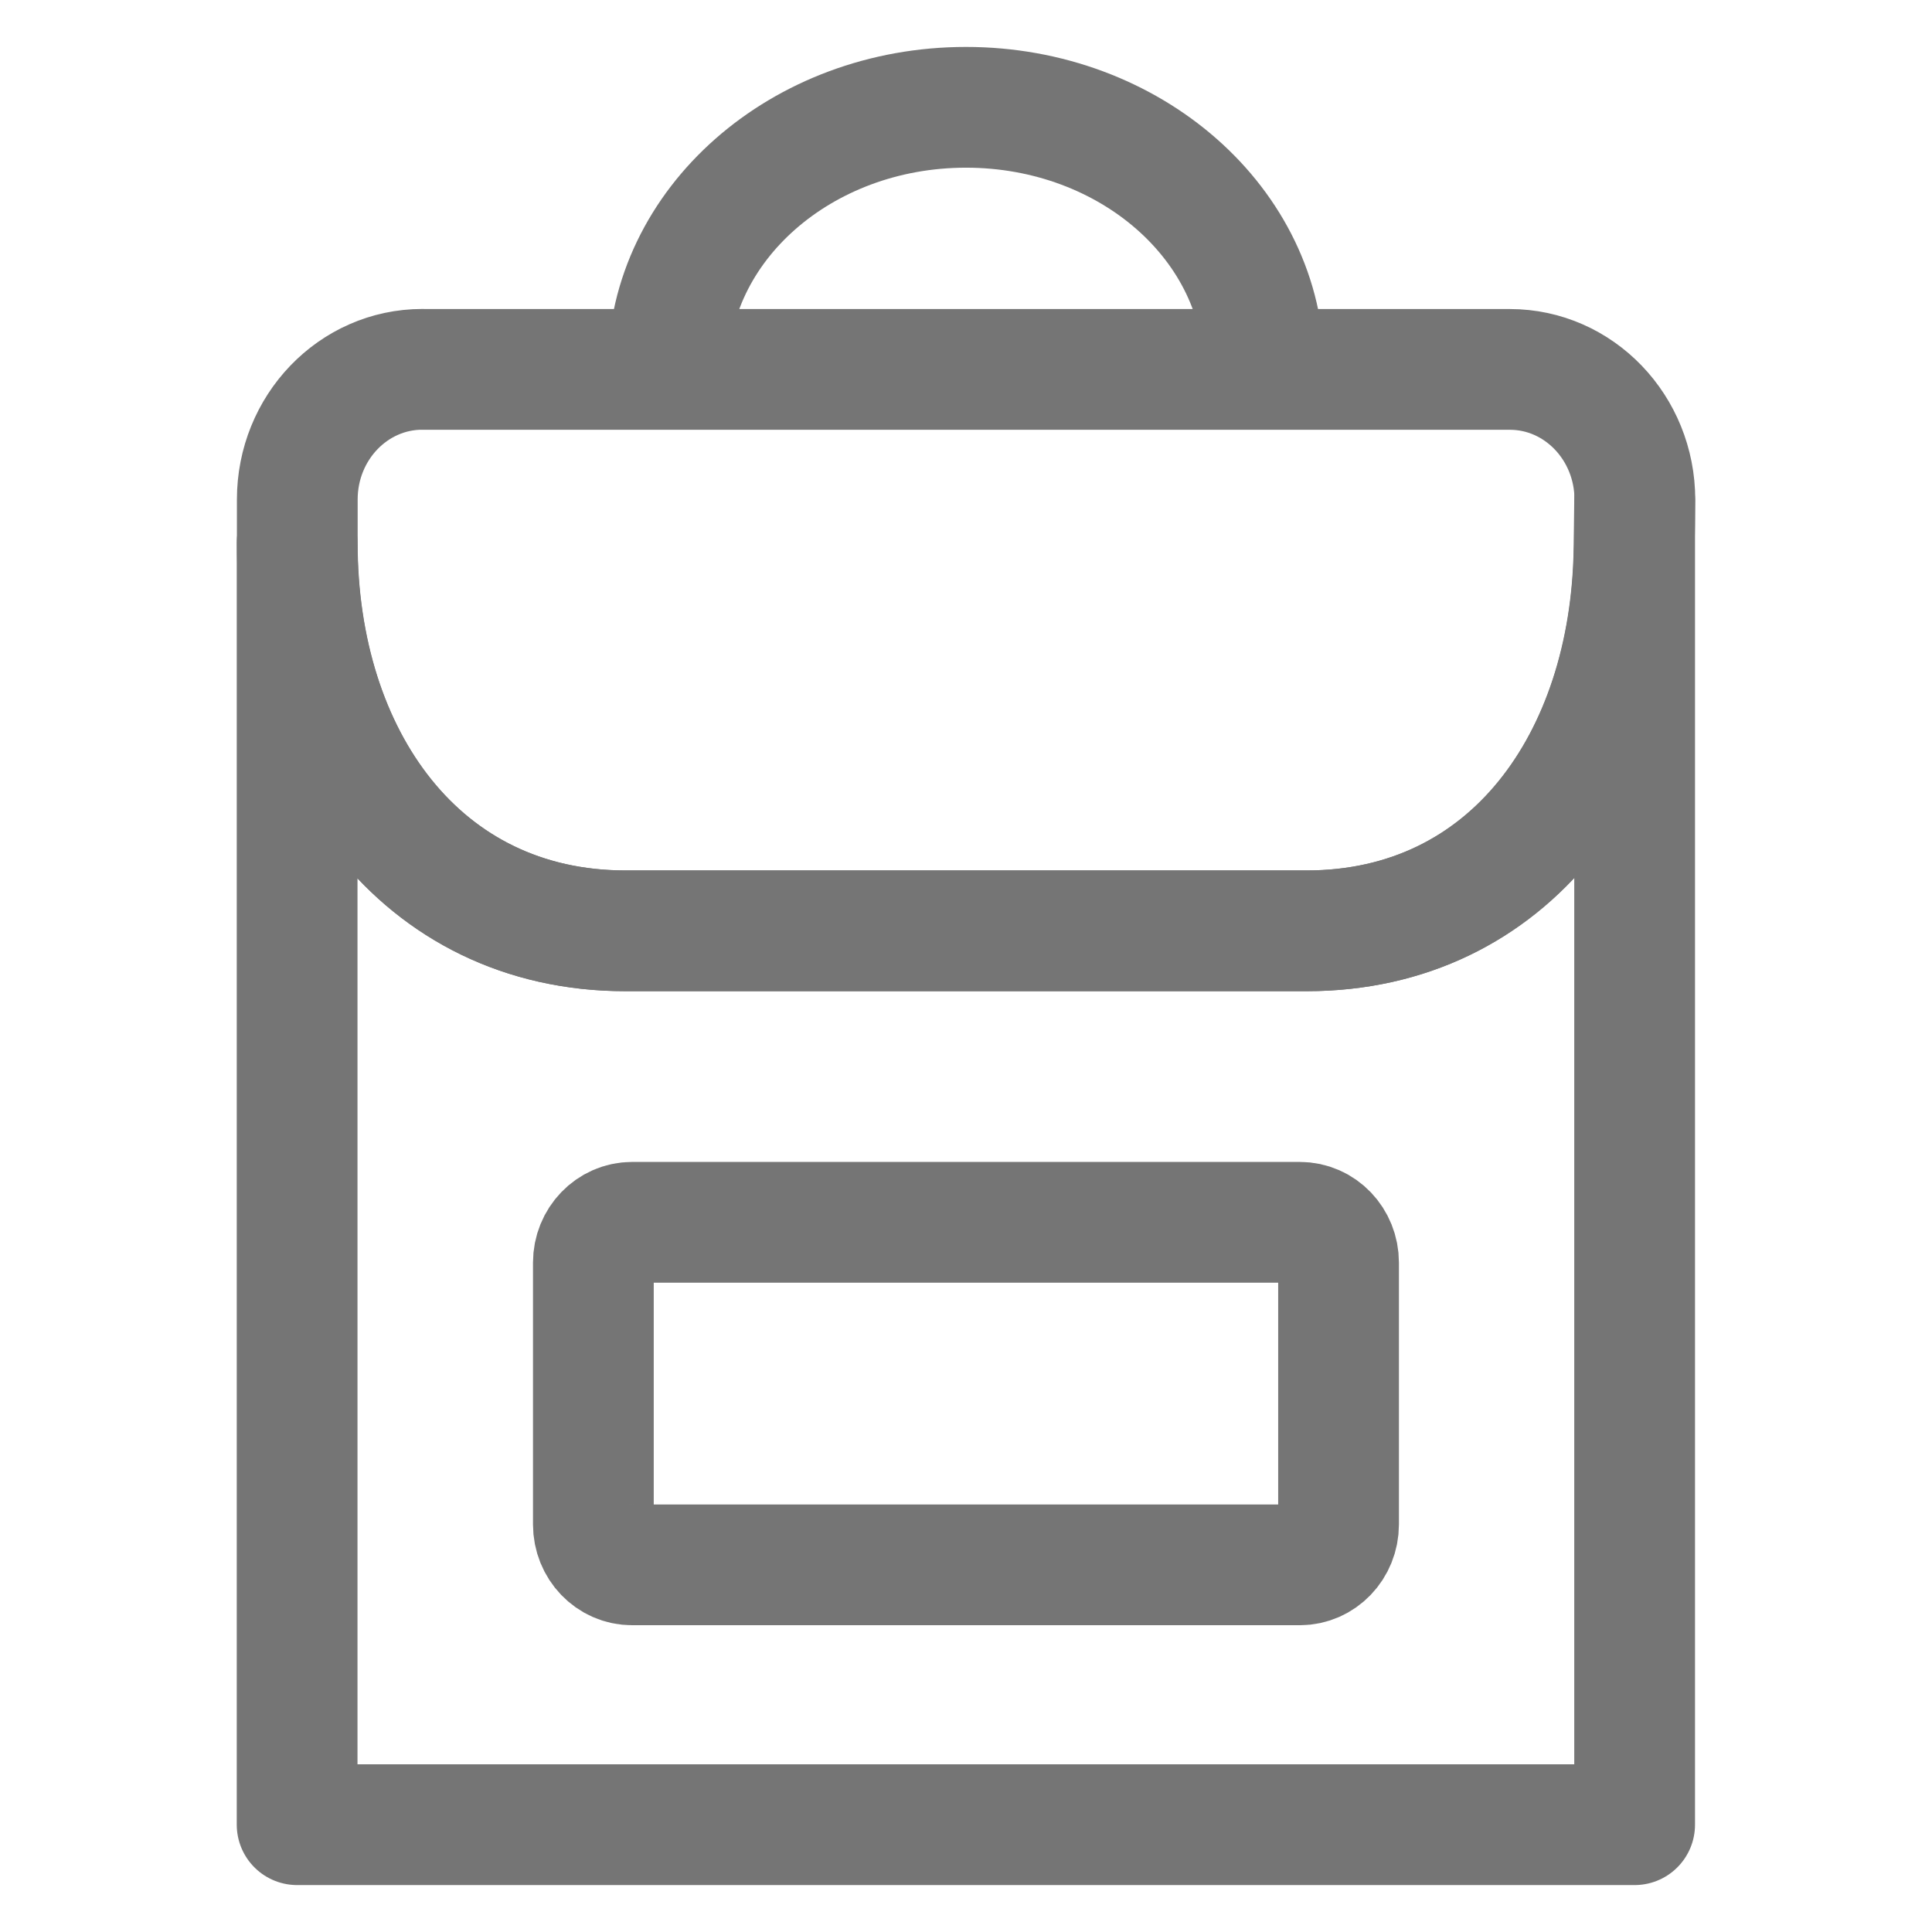
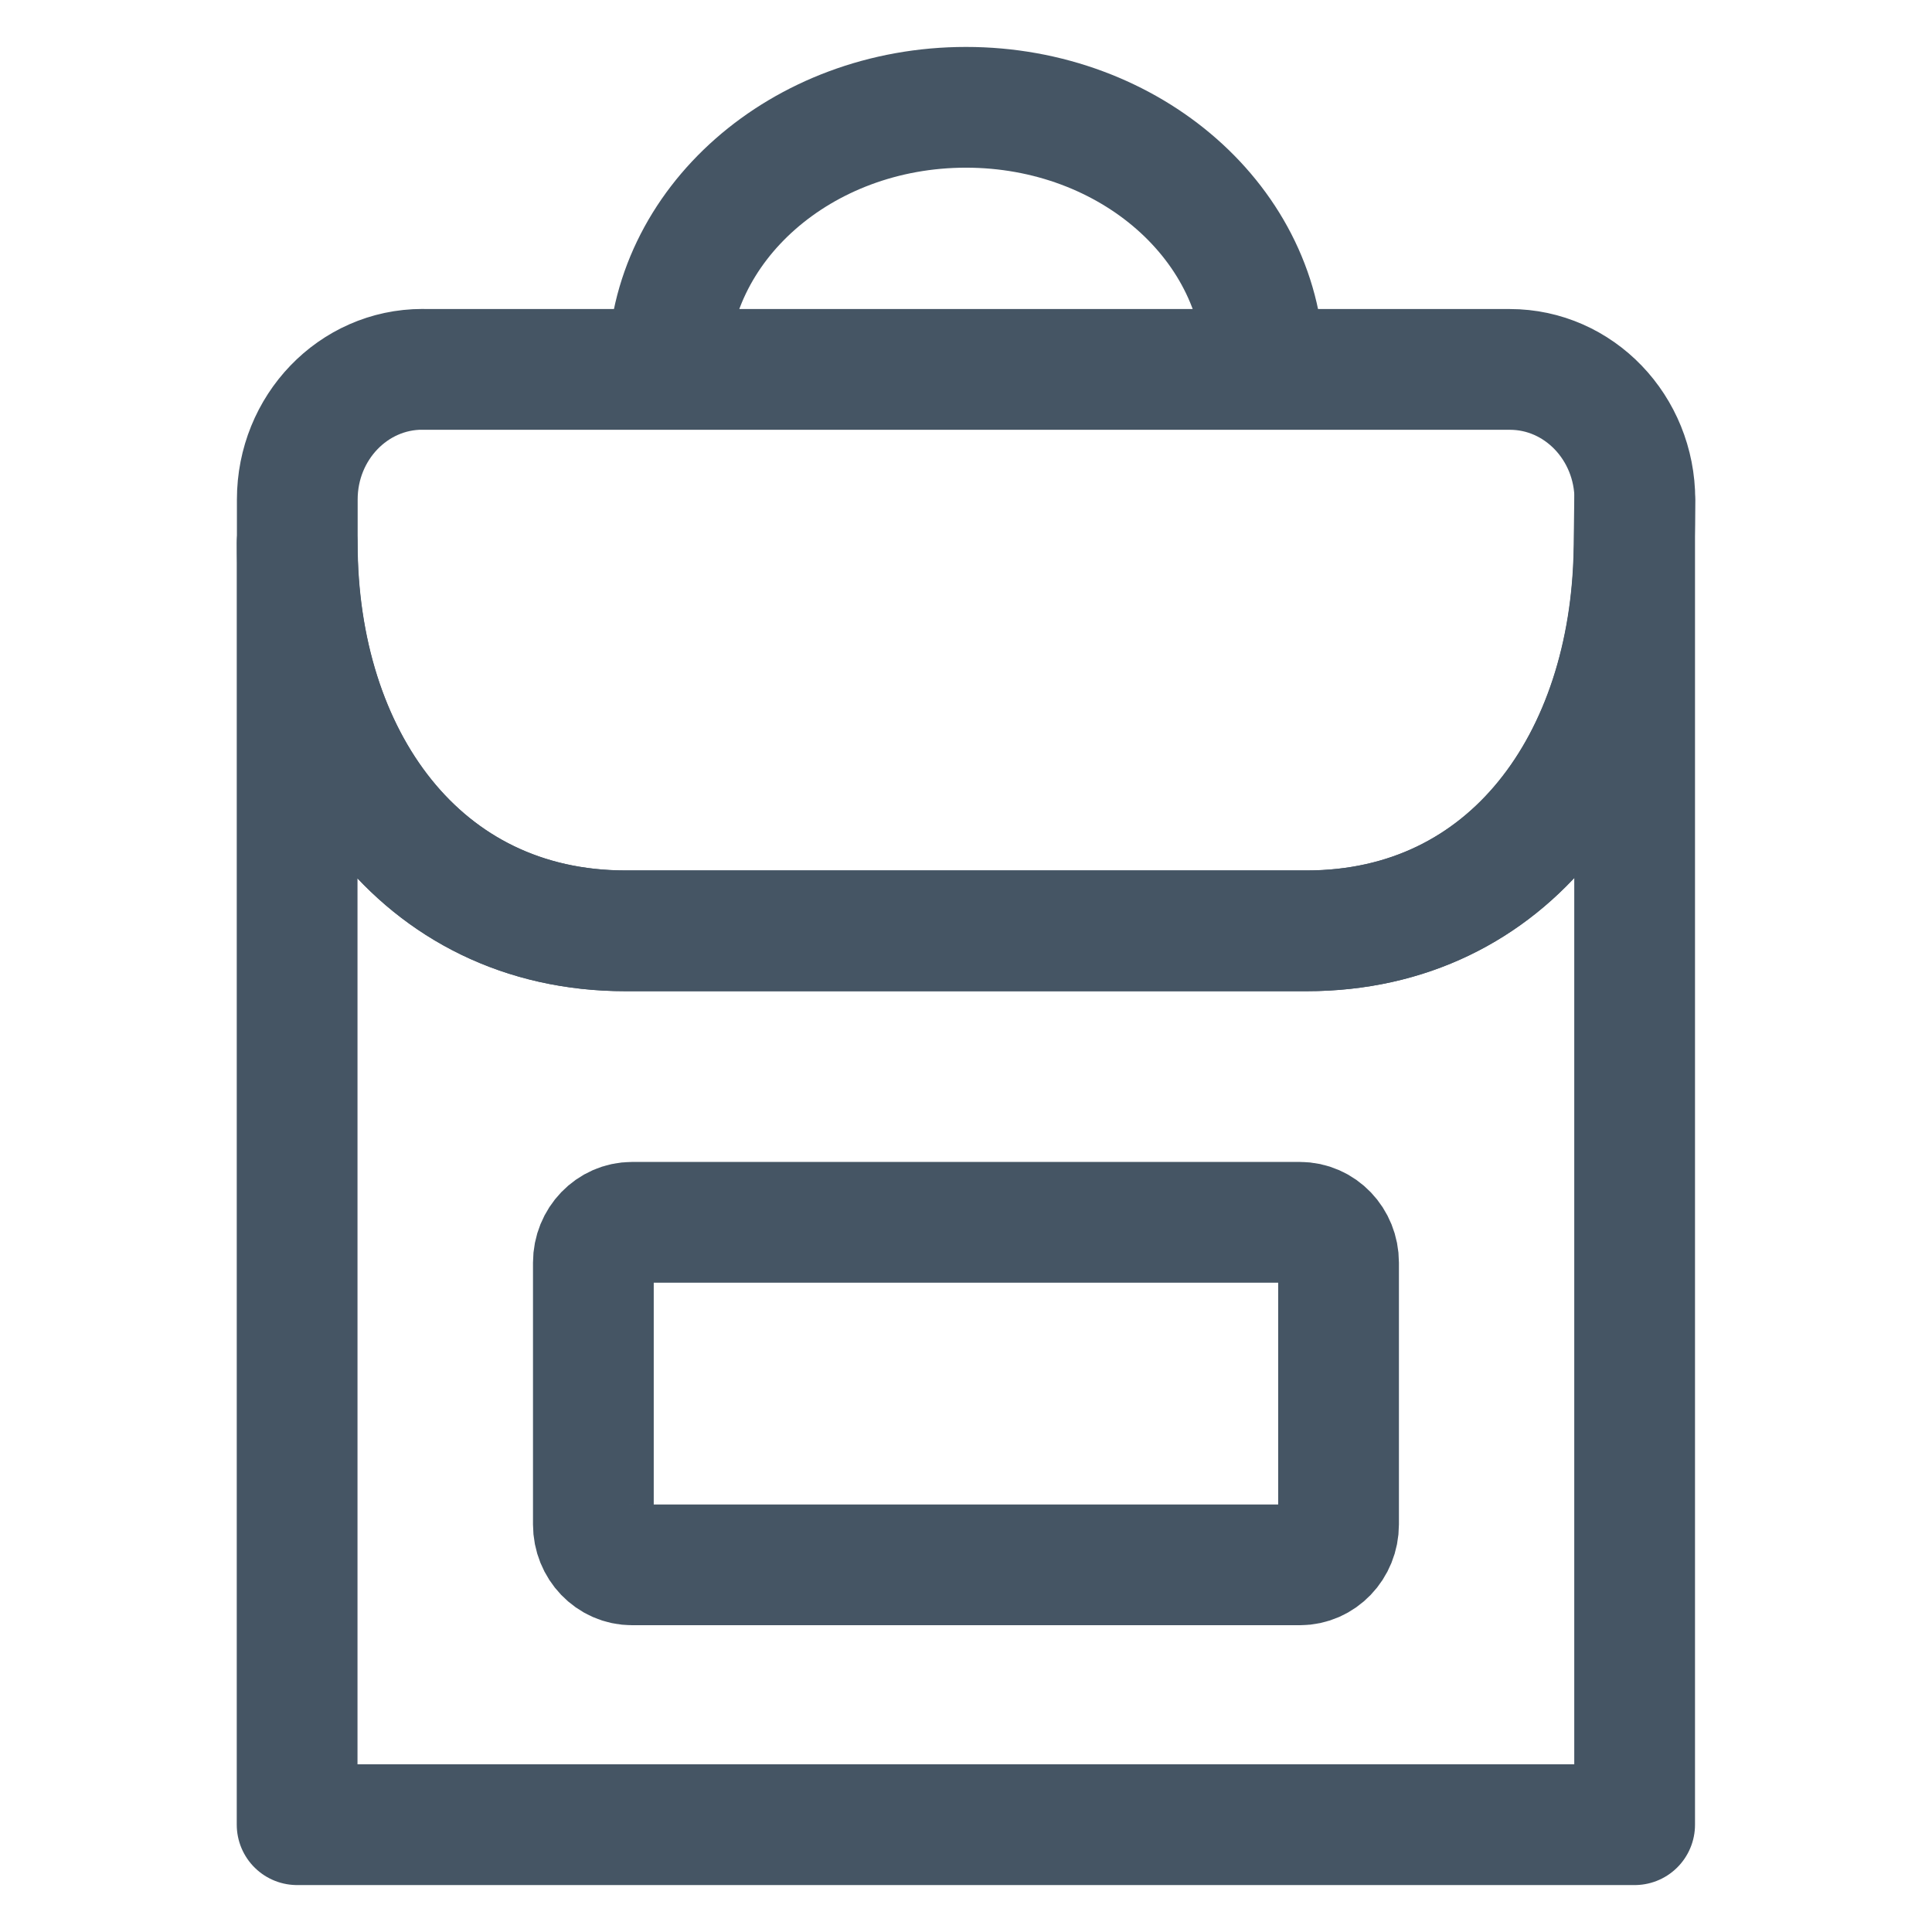
<svg xmlns="http://www.w3.org/2000/svg" width="24" height="24" viewBox="0 0 24 24" fill="none">
-   <path d="M16.229 11.563H7.77C5.215 11.563 3.691 9.407 3.691 6.747V22.667H20.306V6.207C20.306 6.207 20.299 6.803 20.298 6.827C20.257 9.449 18.757 11.563 16.229 11.563Z" stroke="#757575" stroke-width="1.5" stroke-linejoin="round" />
-   <path d="M5.247 4.588C4.388 4.588 3.693 5.312 3.693 6.205C3.693 6.205 3.693 6.679 3.693 6.747C3.693 9.407 5.217 11.563 7.772 11.563H16.231C18.759 11.563 20.259 9.449 20.301 6.827C20.303 6.803 20.309 6.207 20.309 6.207C20.309 5.313 19.613 4.589 18.756 4.589H5.247V4.588Z" stroke="#757575" stroke-width="1.5" stroke-linejoin="round" />
-   <path d="M16.628 18.937C16.628 19.215 16.412 19.439 16.147 19.439H7.852C7.586 19.439 7.371 19.215 7.371 18.937V15.685C7.371 15.408 7.587 15.184 7.852 15.184H16.147C16.414 15.184 16.628 15.408 16.628 15.685V18.937V18.937Z" stroke="#757575" stroke-width="1.5" stroke-linejoin="round" />
-   <path d="M8.299 4.588C8.299 2.791 9.956 1.333 12 1.333C14.044 1.333 15.701 2.791 15.701 4.588" stroke="#757575" stroke-width="1.5" stroke-linejoin="round" />
+   <path d="M16.229 11.563H7.77C5.215 11.563 3.691 9.407 3.691 6.747V22.667H20.306V6.207C20.306 6.207 20.299 6.803 20.298 6.827C20.257 9.449 18.757 11.563 16.229 11.563Z" stroke="#455564" stroke-width="1.5" stroke-linejoin="round" />
+   <path d="M5.247 4.588C4.388 4.588 3.693 5.312 3.693 6.205C3.693 6.205 3.693 6.679 3.693 6.747C3.693 9.407 5.217 11.563 7.772 11.563H16.231C18.759 11.563 20.259 9.449 20.301 6.827C20.303 6.803 20.309 6.207 20.309 6.207C20.309 5.313 19.613 4.589 18.756 4.589H5.247V4.588Z" stroke="#455564" stroke-width="1.5" stroke-linejoin="round" />
+   <path d="M16.628 18.937C16.628 19.215 16.412 19.439 16.147 19.439H7.852C7.586 19.439 7.371 19.215 7.371 18.937V15.685C7.371 15.408 7.587 15.184 7.852 15.184H16.147C16.414 15.184 16.628 15.408 16.628 15.685V18.937V18.937Z" stroke="#455564" stroke-width="1.5" stroke-linejoin="round" />
+   <path d="M8.299 4.588C8.299 2.791 9.956 1.333 12 1.333C14.044 1.333 15.701 2.791 15.701 4.588" stroke="#455564" stroke-width="1.5" stroke-linejoin="round" />
</svg>
